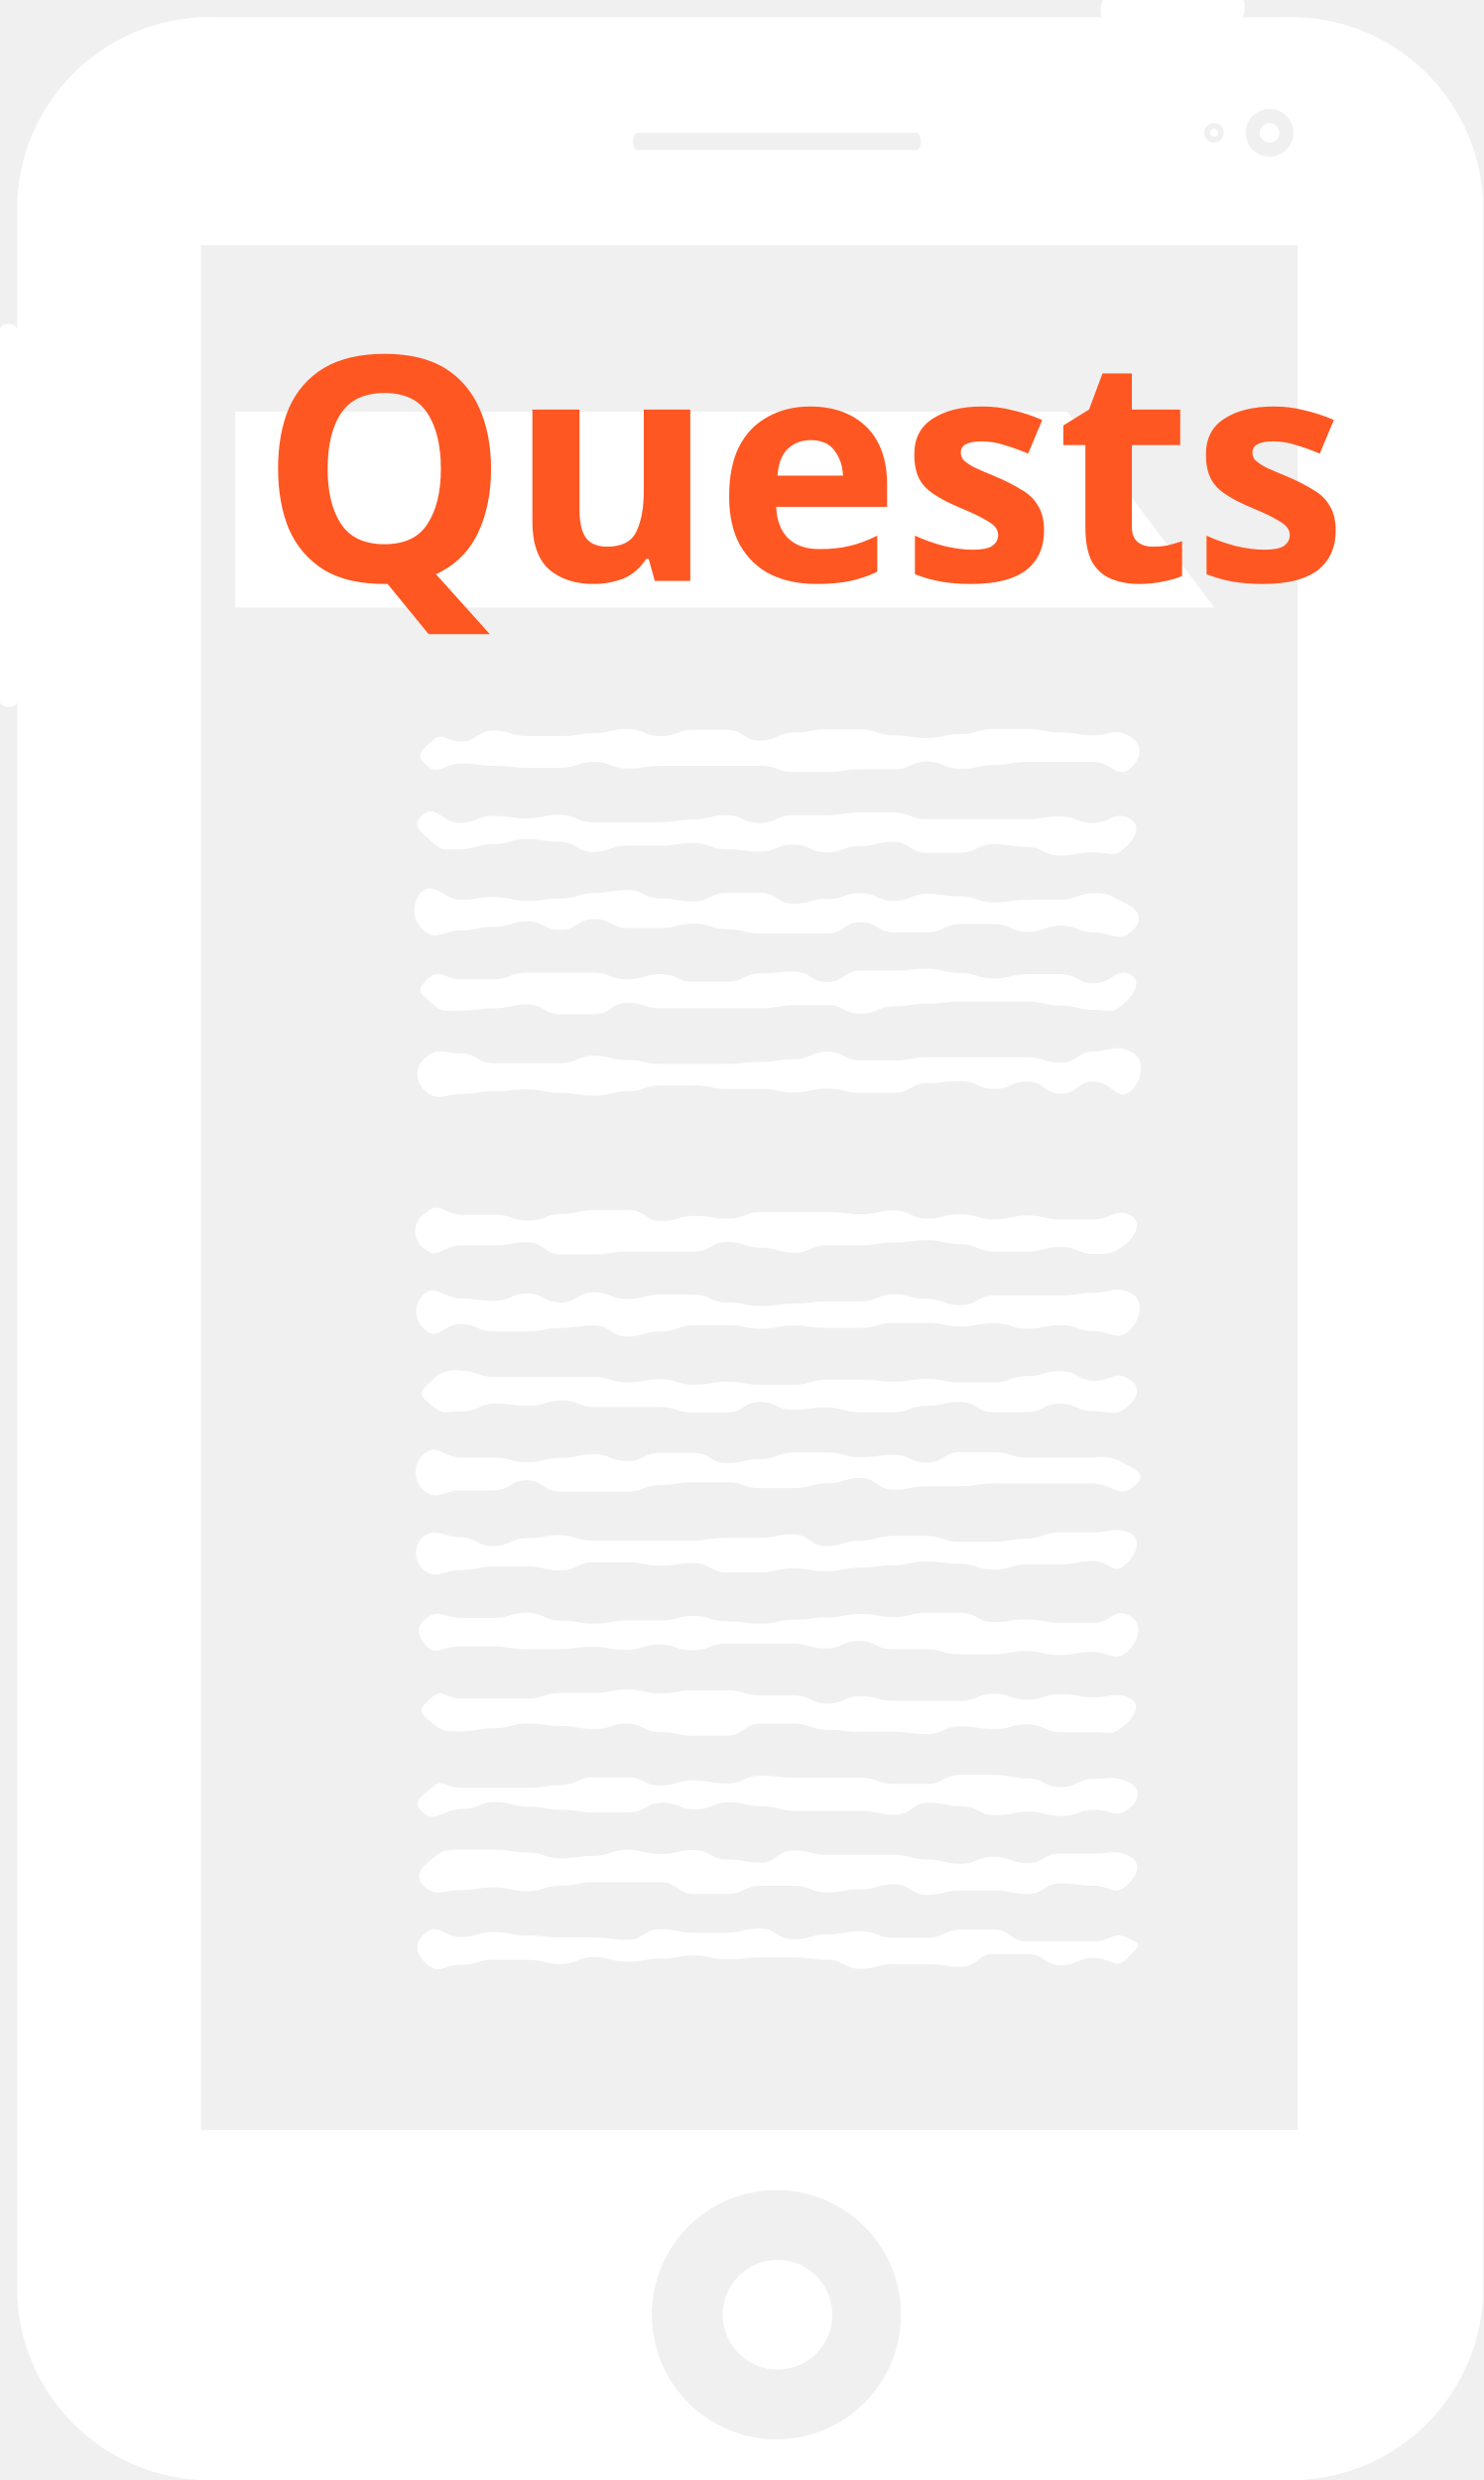
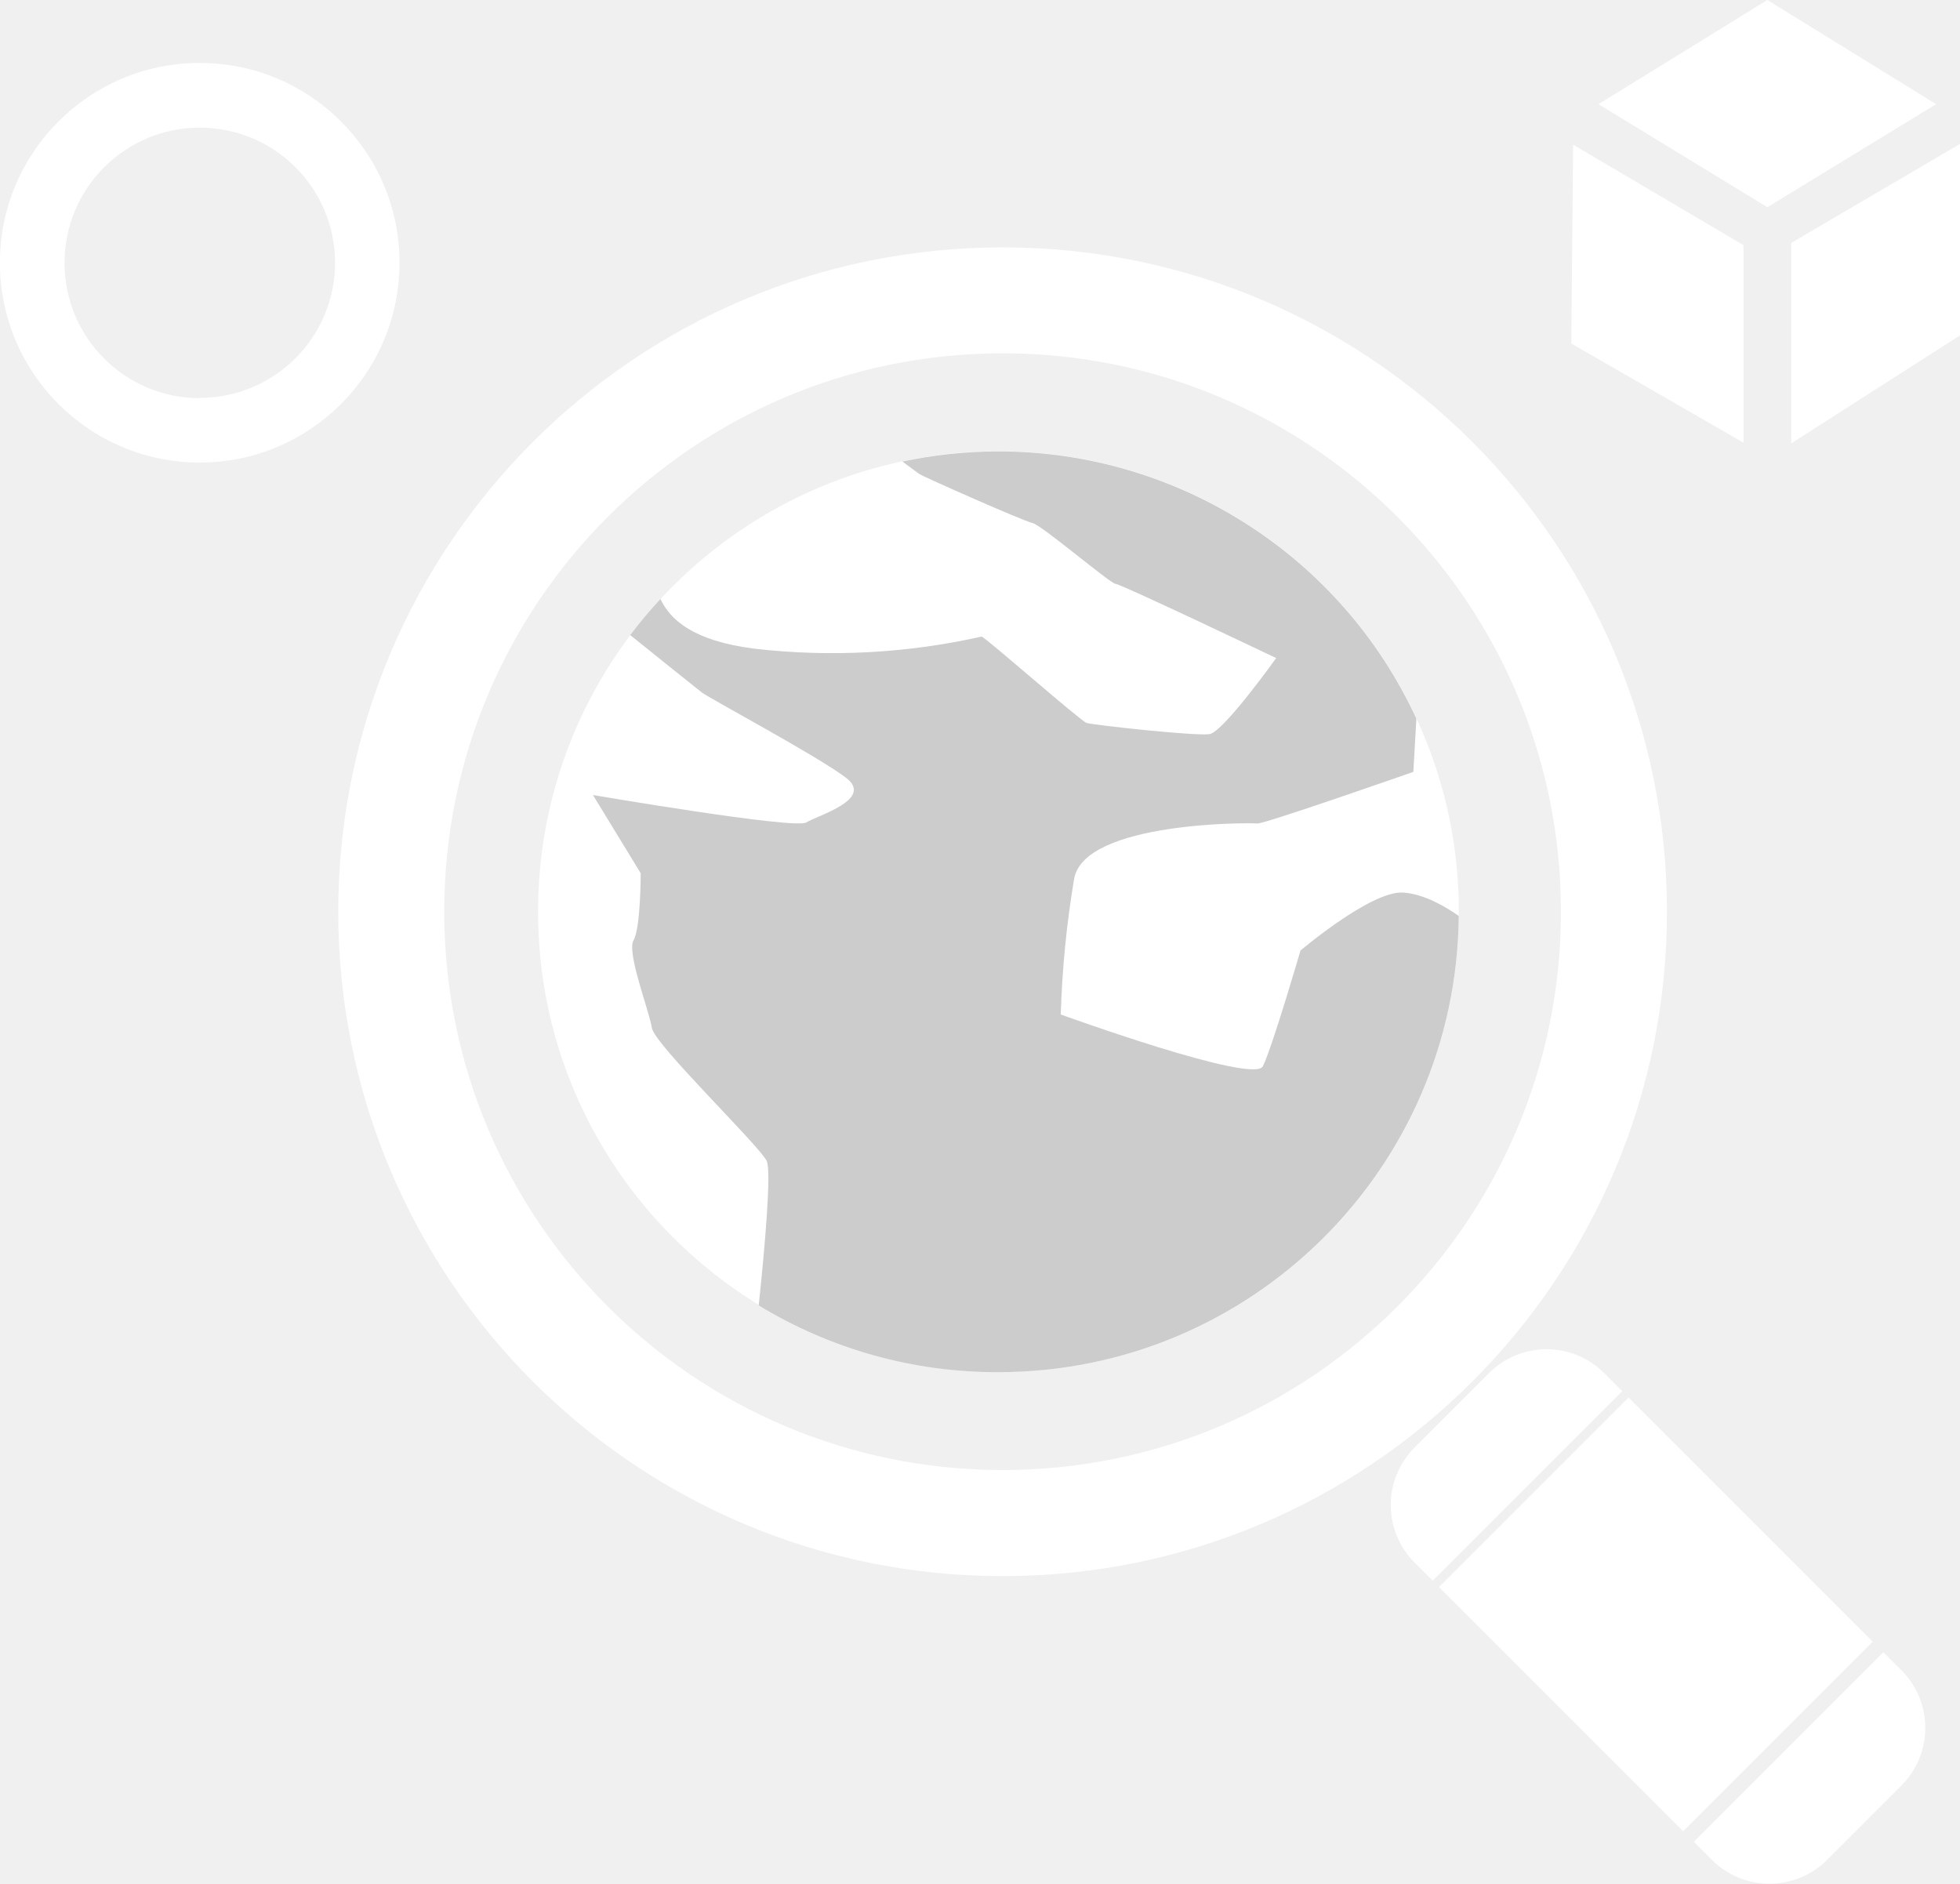
- <svg xmlns="http://www.w3.org/2000/svg" viewBox="0 0 37.86 63.31">
+ <svg xmlns="http://www.w3.org/2000/svg" viewBox="0 0 246.32 236.76">
  <defs>
-     <style>.cls-1{fill:#fff;}.cls-2{font-size:8px;fill:#ff5722;font-family:BerlinSansFBDemi-Bold, Berlin Sans FB Demi;font-weight:700;}</style>
+     <style>.cls-1{fill:#fff;}.cls-2{fill:#ccc;}</style>
  </defs>
  <g id="Слой_2" data-name="Слой 2">
-     <g id="Layer_1" data-name="Layer 1">
-       <path class="cls-1" d="M27.25,10.51H6v5H31Z" />
-       <path class="cls-1" d="M11.76,19.49c.43,0,.43.06.85.06s.43.05.85.05h.85c.43,0,.43-.15.86-.15s.42.17.85.17.42-.07.85-.07h1.7c.43,0,.43,0,.85,0s.43.16.85.16.43,0,.85,0,.43-.07.85-.07h.85c.43,0,.43-.2.85-.2s.43.19.86.19.42-.1.85-.1.42-.08.85-.08.42,0,.85,0,.42,0,.85,0,.6.45.92.17.34-.66-.06-.85-.44,0-.86,0-.43-.07-.86-.07-.42-.09-.85-.09h-.85c-.42,0-.42.13-.85.13s-.43.1-.85.1-.43-.07-.85-.07-.43-.15-.85-.15h-.85c-.43,0-.43.08-.86.08s-.42.21-.85.21-.42-.28-.85-.28h-.85c-.42,0-.42.16-.85.16s-.42-.18-.85-.18-.43.11-.85.11-.43.07-.85.07-.43,0-.85,0-.43-.14-.85-.14-.43.28-.85.28-.43-.28-.75,0-.39.38-.1.63S11.33,19.49,11.76,19.49Z" />
-       <path class="cls-1" d="M11,21.47c.32.28.31.21.74.21s.43-.13.85-.13.43-.13.85-.13.43.07.85.07.43.26.86.26.42-.16.85-.16.42,0,.85,0,.42-.07.85-.07.43.16.85.16.43.06.85.06.43-.18.85-.18.43.2.85.2.43-.16.85-.16.43-.11.85-.11.43.28.85.28.43,0,.86,0,.42-.22.85-.22.42.07.85.07.42.22.85.22.42-.08.85-.08.5.16.82-.13.4-.61.05-.76-.45.14-.87.14-.43-.17-.86-.17-.42.07-.85.07-.42,0-.85,0h-.85c-.43,0-.43,0-.85,0s-.43-.17-.85-.17-.43,0-.85,0-.43.07-.85.07h-.86c-.42,0-.42.2-.85.2s-.42-.2-.85-.2-.42.11-.85.11-.42.07-.85.07-.42,0-.85,0-.43,0-.85,0-.43-.19-.85-.19-.43.09-.85.09-.43-.06-.85-.06-.43.18-.85.18-.63-.49-.95-.21S10.74,21.22,11,21.47Z" />
-       <path class="cls-1" d="M10.81,23.75c.32.29.52,0,.95,0s.43-.09.85-.09.43-.14.85-.14.43.22.85.22.43-.28.86-.28.42.23.85.23.42,0,.85,0,.42-.11.85-.11.43.14.85.14.43.11.85.11.43,0,.85,0,.43,0,.85,0,.43-.29.85-.29.43.26.85.26.43,0,.85,0,.43-.21.86-.21.42,0,.85,0,.42.2.85.2.42-.16.85-.16.42.17.85.17.61.26.93,0,.28-.54-.13-.74-.38-.26-.8-.26-.43.17-.86.17-.42,0-.85,0-.42.07-.85.07-.42-.16-.85-.16-.43-.06-.85-.06-.43.18-.85.18-.43-.2-.85-.2-.43.15-.85.15-.43.12-.86.12-.42-.28-.85-.28-.42,0-.85,0-.42.22-.85.22-.42-.07-.85-.07-.42-.22-.85-.22-.43.08-.85.08-.43.14-.85.14-.43.06-.85.06-.43-.1-.85-.1-.43.07-.85.07-.64-.48-1-.2A.68.68,0,0,0,10.81,23.75Z" />
-       <path class="cls-1" d="M27.93,25.1c-.43,0-.43-.23-.86-.23s-.42,0-.85,0-.42.11-.85.11-.42-.14-.85-.14-.43-.11-.85-.11-.43.05-.85.05-.43,0-.85,0-.43.29-.85.29-.43-.27-.86-.27-.42.05-.85.05-.42.21-.85.21-.42,0-.85,0-.42-.19-.85-.19S16.44,25,16,25s-.43-.17-.85-.17h-.85c-.43,0-.43,0-.85,0S13,25,12.61,25s-.43,0-.85,0-.53-.31-.85,0-.17.36.11.61.31.19.74.19.43-.06.85-.06.43-.1.85-.1.43.25.85.25.43,0,.86,0,.42-.29.85-.29.42.14.85.14h.85c.43,0,.43,0,.85,0h.85c.43,0,.43-.08.85-.08s.43,0,.85,0,.43.22.85.22.43-.19.85-.19.43-.07.85-.07.43-.05.86-.05h1.7c.42,0,.42.1.85.1s.42.11.85.11.44.12.76-.16.46-.63.13-.76S28.35,25.1,27.93,25.1Z" />
-       <path class="cls-1" d="M28.85,26.84c-.39-.19-.5,0-.92,0s-.43.29-.86.29-.42-.14-.85-.14h-.85c-.42,0-.42,0-.85,0h-.85c-.43,0-.43.08-.85.08s-.43,0-.85,0-.43-.22-.85-.22-.43.19-.86.19-.42.07-.85.07-.42.05-.85.05h-1.7c-.42,0-.42-.1-.85-.1s-.43-.11-.85-.11-.43.19-.85.19-.43,0-.85,0h-.85c-.43,0-.43-.25-.85-.25s-.58-.17-.9.11a.54.54,0,0,0,0,.85c.32.29.47.08.9.08s.43-.07.85-.07.43-.05.85-.05.43.09.85.09.43.07.86.07.42-.11.85-.11.42-.15.85-.15.42,0,.85,0,.43.09.85.09.43,0,.85,0,.43.09.85.09.43-.1.85-.1.43.11.85.11.43,0,.85,0,.43-.25.85-.25.43-.05.86-.05.42.2.85.2.42-.19.85-.19.42.31.85.31.42-.31.85-.31.61.53.93.25S29.26,27,28.85,26.84Z" />
-       <text />
-       <path class="cls-1" d="M10.85,31.89c.32.28.48-.1.91-.1s.43,0,.85,0,.43-.08.85-.08.43.31.85.31h.86c.42,0,.42-.07.85-.07h1.7c.43,0,.43-.25.85-.25s.43.15.85.15.43.13.85.13.43-.19.85-.19.43,0,.85,0,.43-.07.85-.07.43-.06.85-.06.43.1.86.1.42.19.85.19h.85c.42,0,.42-.12.85-.12s.42.18.85.18.47,0,.79-.24.44-.63.09-.77-.46.13-.88.13h-.86c-.42,0-.42-.1-.85-.1s-.42.1-.85.1S25,31,24.52,31s-.43.11-.85.11-.43-.21-.85-.21S22.39,31,22,31s-.43-.06-.85-.06-.43,0-.86,0-.42,0-.85,0-.42.17-.85.17-.42-.07-.85-.07-.42.13-.85.13-.42-.28-.85-.28-.43,0-.85,0-.43.1-.85.1-.43.17-.85.17-.43-.15-.85-.15-.43,0-.85,0-.57-.35-.89-.07A.55.55,0,0,0,10.85,31.89Z" />
-       <path class="cls-1" d="M28.84,33c-.38-.18-.49,0-.91,0s-.43.07-.86.07h-1.7c-.42,0-.42.25-.85.25s-.43-.16-.85-.16-.43-.12-.85-.12-.43.18-.85.18h-.85c-.43,0-.43.06-.86.06s-.42.06-.85.06-.42-.09-.85-.09-.42-.2-.85-.2h-.85c-.42,0-.42.11-.85.11s-.43-.17-.85-.17-.43.26-.85.26-.43-.23-.85-.23-.43.19-.85.19-.43-.06-.85-.06-.63-.39-.95-.1a.59.59,0,0,0,.06.91c.31.28.46-.16.89-.16s.43.19.85.19.43,0,.85,0,.43-.09.85-.09.43-.06.86-.06.42.28.85.28.42-.13.85-.13.42-.16.85-.16h.85c.43,0,.43.09.85.09s.43-.08.85-.08.43.06.85.06.43,0,.85,0,.43-.13.85-.13h.85c.43,0,.43.09.86.09s.42-.08.85-.08.42.14.85.14.42-.09.85-.09.42.15.85.15.56.27.88,0S29.23,33.16,28.84,33Z" />
-       <path class="cls-1" d="M11,35.86c.32.28.37.17.8.17s.43-.2.85-.2.43.06.85.06.43-.14.85-.14.43.17.86.17H16c.42,0,.42,0,.85,0s.42.14.85.14.43,0,.85,0,.43-.27.85-.27.43.2.85.2.43-.06.85-.06.43.12.85.12h.85c.43,0,.43-.16.85-.16s.43-.1.86-.1.42.26.85.26.42,0,.85,0,.42-.22.85-.22.42.19.85.19.55.17.87-.11.34-.55,0-.73-.41.07-.83.07S27.5,35,27.07,35s-.42.13-.85.13-.42.16-.85.16h-.85c-.43,0-.43-.09-.85-.09s-.43.07-.85.07-.43-.05-.85-.05-.43,0-.85,0-.43.13-.86.13h-.85c-.42,0-.42-.08-.85-.08s-.42.08-.85.08-.42-.14-.85-.14-.42.08-.85.08-.43-.14-.85-.14h-1.7c-.43,0-.43,0-.85,0s-.43-.16-.85-.16a.78.78,0,0,0-.76.28C10.72,35.52,10.67,35.61,11,35.86Z" />
-       <path class="cls-1" d="M28.7,37.36a1.09,1.09,0,0,0-.77-.15h-.86c-.42,0-.42,0-.85,0s-.42-.14-.85-.14-.42,0-.85,0-.43.27-.85.27-.43-.2-.85-.2-.43.06-.85.06-.43-.12-.85-.12h-.86c-.42,0-.42.17-.85.17s-.42.1-.85.1-.42-.26-.85-.26-.42,0-.85,0-.42.21-.85.21-.43-.18-.85-.18-.43.1-.85.1-.43.11-.85.11-.43-.12-.85-.12-.43,0-.85,0-.62-.38-.94-.09a.62.62,0,0,0,0,.93c.32.28.5,0,.93,0s.43,0,.85,0,.43-.26.85-.26.43.29.85.29l.86,0c.42,0,.42,0,.85,0s.42-.17.85-.17.42-.07.85-.07.43,0,.85,0,.43.15.85.15h.85c.43,0,.43-.12.85-.12s.43-.14.85-.14.43.3.85.3.43-.09.85-.09h.86c.42,0,.42-.07.85-.07h.85c.42,0,.42,0,.85,0s.42,0,.85,0,.65.38,1,.1S29.13,37.58,28.7,37.36Z" />
-       <path class="cls-1" d="M11.76,40.08c.43,0,.43-.09.85-.09h.85c.43,0,.43.1.85.1s.43-.21.86-.21H16c.42,0,.42.09.85.09s.42-.07.85-.07.43.24.85.24.43,0,.85,0,.43-.1.85-.1.43.07.85.07.43-.09.85-.09.43-.06.85-.06.43-.1.85-.1.43.06.86.06.42.15.85.15.42-.13.85-.13.42,0,.85,0,.42-.09.85-.09.49.38.81.1.44-.68.09-.83-.48,0-.9,0l-.86,0c-.42,0-.42.16-.85.16s-.42.08-.85.08-.42,0-.85,0-.43-.15-.85-.15h-.85c-.43,0-.43.12-.85.12s-.43.14-.85.14-.43-.3-.86-.3-.42.09-.85.09h-.85c-.42,0-.42.07-.85.07h-.85c-.42,0-.42,0-.85,0s-.43,0-.85,0-.43-.14-.85-.14-.43.08-.85.08-.43.2-.85.2-.43-.23-.85-.23-.63-.27-.95,0a.57.57,0,0,0,.08.88C11.21,40.31,11.33,40.08,11.76,40.08Z" />
-       <path class="cls-1" d="M28.81,41.23c-.39-.18-.46.2-.88.2h-.86c-.42,0-.42-.09-.85-.09s-.42.07-.85.07-.42-.24-.85-.24-.43,0-.85,0-.43.11-.85.11-.43-.08-.85-.08-.43.09-.85.09-.43.06-.86.06-.42.1-.85.1-.42-.06-.85-.06-.42-.14-.85-.14-.42.12-.85.12-.42,0-.85,0-.43.08-.85.08-.43-.08-.85-.08-.43-.2-.85-.2-.43.13-.85.13-.43,0-.85,0-.54-.23-.86,0-.24.48,0,.73.39,0,.82,0h.85c.43,0,.43.07.85.07h.85c.43,0,.43-.06.86-.06s.42.08.85.08.42-.14.85-.14.42.15.85.15.43-.17.85-.17.43,0,.85,0,.43,0,.85,0,.43.12.85.12.43-.19.85-.19.43.21.85.21.43,0,.85,0,.43.13.86.13.42,0,.85,0,.42-.08.85-.08.42.1.85.1.42-.08.85-.08.56.27.88,0S29.2,41.41,28.81,41.23Z" />
-       <path class="cls-1" d="M11.76,44.2c.43,0,.43-.08.85-.08S13,44,13.46,44s.43.06.85.06.43.08.86.08S15.59,44,16,44s.42.22.85.22.42.09.85.09.43,0,.85,0S19,44,19.42,44s.43,0,.85,0,.43.16.85.16.43.05.85.05.43,0,.85,0,.43.06.85.06.43-.2.86-.2.42.07.85.07.42-.12.85-.12.42.2.85.2h.85c.42,0,.46.1.78-.18s.42-.58.08-.71-.44,0-.86,0-.43-.08-.86-.08-.42.14-.85.14-.42-.15-.85-.15-.42.18-.85.18h-.85c-.43,0-.43,0-.85,0s-.43-.12-.85-.12-.43.19-.85.19-.43-.21-.86-.21-.42,0-.85,0-.42-.13-.85-.13-.42,0-.85,0-.42.08-.85.08-.42-.1-.85-.1-.43.09-.85.09h-.85c-.43,0-.43.14-.85.14s-.43,0-.85,0-.43,0-.85,0-.45-.29-.77,0-.3.34,0,.59S11.33,44.2,11.76,44.2Z" />
-       <path class="cls-1" d="M10.79,46.27c.32.28.54-.09,1-.09s.43-.18.85-.18.43.12.85.12.43.08.85.08.43.07.86.07.42,0,.85,0,.42-.25.85-.25.42.17.85.17.43-.18.85-.18.43.1.85.1.43.12.85.12.43,0,.85,0,.43,0,.85,0,.43.1.85.1.43-.31.85-.31.43.09.86.09.42.23.85.23.42-.09.85-.09.42.11.85.11.42-.16.85-.16.5.23.82,0,.39-.57,0-.72-.43-.07-.85-.07-.43.21-.86.21-.42-.22-.85-.22-.42-.09-.85-.09-.42,0-.85,0-.43.23-.85.23-.43,0-.85,0-.43-.16-.85-.16-.43,0-.85,0-.43,0-.86,0-.42-.05-.85-.05-.42.2-.85.2-.42-.08-.85-.08-.42.13-.85.13-.42-.21-.85-.21-.43,0-.85,0-.43.2-.85.2-.43.07-.85.07h-.85c-.43,0-.43,0-.85,0s-.42-.27-.74,0S10.51,46,10.79,46.27Z" />
-       <path class="cls-1" d="M27.93,47.32c-.43,0-.43,0-.86,0s-.42.24-.85.24-.42-.16-.85-.16-.42.18-.85.18-.43-.11-.85-.11-.43-.12-.85-.12-.43,0-.85,0-.43,0-.85,0-.43-.11-.86-.11-.42.31-.85.31-.42-.08-.85-.08-.42-.24-.85-.24-.42.1-.85.1-.42-.11-.85-.11-.43.16-.85.16-.43.06-.85.06-.43-.15-.85-.15-.43-.07-.85-.07-.43,0-.85,0-.44,0-.76.26-.42.45-.14.7.47.07.9.07.43-.07.85-.07.43.1.85.1.43-.14.85-.14.43-.09.86-.09.42,0,.85,0,.42,0,.85,0,.42.3.85.3.43,0,.85,0,.43-.21.85-.21h.85c.43,0,.43.17.85.17s.43-.08.85-.08.43-.13.85-.13.43.27.85.27.43-.11.86-.11.42,0,.85,0,.42.09.85.09.42-.27.85-.27.42.06.85.06.5.28.82,0,.41-.61.05-.77S28.35,47.32,27.93,47.32Z" />
-       <path class="cls-1" d="M28.79,49.47c-.39-.18-.44.09-.86.09s-.43,0-.86,0-.42,0-.85,0-.42-.3-.85-.3-.42,0-.85,0-.43.21-.85.21h-.85c-.43,0-.43-.17-.85-.17s-.43.08-.85.08-.43.13-.86.13-.42-.28-.85-.28-.42.11-.85.11-.42,0-.85,0-.42-.09-.85-.09-.42.27-.85.27-.43-.06-.85-.06h-.85c-.43,0-.43-.05-.85-.05s-.43-.09-.85-.09-.43.13-.85.13-.59-.38-.91-.1-.22.56.07.81.41,0,.84,0,.43-.13.85-.13.43,0,.85,0,.43.11.85.11.43-.18.86-.18.42.12.85.12.42-.08.85-.08.42-.08.85-.08.43.1.85.1.43-.05.85-.05h.85c.43,0,.43.06.85.06s.43.23.85.23.43-.12.85-.12.43,0,.85,0,.43.07.86.07.42-.33.85-.33.42,0,.85,0,.42.29.85.29.42-.19.85-.19.54.33.86,0S29.16,49.64,28.79,49.47Z" />
-       <path class="cls-1" d="M32.72.44h-1s.05-.1.05-.22,0-.22-.05-.22H28.16s-.06.1-.06.22,0,.22.06.22H5.58A4.92,4.92,0,0,0,.44,5.11V8.42c0-.09-.1-.15-.22-.15S0,8.33,0,8.42v9.49c0,.08.1.14.22.14s.22-.06.22-.14V58.64a4.92,4.92,0,0,0,5.14,4.67H32.72a4.92,4.92,0,0,0,5.14-4.67V5.11A4.92,4.92,0,0,0,32.72.44Zm-.31,2.34a.61.61,0,1,1-.61.61A.61.61,0,0,1,32.41,2.78ZM31,3.14a.25.25,0,1,1-.26.25A.25.25,0,0,1,31,3.14Zm-14.77.25h7.17c.06,0,.11.1.11.22s-.05.22-.11.22H16.27c-.06,0-.11-.1-.11-.22S16.21,3.39,16.27,3.39Zm3.58,58.88A3.18,3.18,0,1,1,23,59.09,3.18,3.18,0,0,1,19.85,62.27Zm13.32-7.9h-28V6.26h28Z" />
-       <path class="cls-1" d="M19.85,57.69a1.4,1.4,0,1,0,1.4,1.4A1.4,1.4,0,0,0,19.85,57.69Z" />
-       <path class="cls-1" d="M32.41,3.64a.25.25,0,1,0-.25-.25A.25.25,0,0,0,32.41,3.64Z" />
-       <path class="cls-1" d="M31,3.49a.1.1,0,0,0,.1-.1.11.11,0,0,0-.1-.11.11.11,0,0,0-.11.11A.1.1,0,0,0,31,3.49Z" />
-       <text class="cls-2" transform="translate(6.63 14.83)">Quests</text>
+     <g id="Слой_2-2" data-name="Слой 2">
+       <path class="cls-1" d="M126,31.09a83.49,83.49,0,1,0,83.49,83.48A83.48,83.48,0,0,0,126,31.09Zm0,153.65a70.17,70.17,0,1,1,70.17-70.17A70.17,70.17,0,0,1,126,184.74Z" />
+       <circle class="cls-1" cx="125.48" cy="114.57" r="57.86" />
+       <rect class="cls-1" x="186.4" y="186.04" width="43.4" height="33.69" transform="translate(204.41 -87.73) rotate(45)" />
+       <path class="cls-1" d="M222.83,207.49H226a10.24,10.24,0,0,1,10.24,10.24v13.21A10.24,10.24,0,0,1,226,241.18h-3.21a0,0,0,0,1,0,0V207.49a0,0,0,0,1,0,0Z" transform="translate(225.87 -96.62) rotate(45)" />
+       <path class="cls-1" d="M180.48,165.14h3.21a10.24,10.24,0,0,1,10.24,10.24v13.21a10.24,10.24,0,0,1-10.24,10.24h-3.21a0,0,0,0,1,0,0V165.14a0,0,0,0,1,0,0Z" transform="translate(190.9 443.04) rotate(-135)" />
+       <polygon class="cls-1" points="243.32 13.09 222.11 26.04 200.89 13.09 222.11 0 243.32 13.09" />
+       <polygon class="cls-1" points="225.11 55.72 225.11 30.53 246.32 18.09 246.32 42.15 225.11 55.72" />
+       <polygon class="cls-1" points="219.11 55.63 219.11 30.81 197.7 18.18 197.47 43.17 219.11 55.63" />
+       <path class="cls-1" d="M25.11,7.91A25.11,25.11,0,1,0,50.21,33,25.11,25.11,0,0,0,25.11,7.91Zm0,42.13a17,17,0,1,1,17-17A17,17,0,0,1,25.11,50Z" />
+       <path class="cls-2" d="M125.48,172.44a57.86,57.86,0,0,0,57.85-57.33c-1.53-1.08-4.31-2.77-7-2.94-4-.26-12.89,7.28-12.89,7.28s-3.58,12.25-4.73,14.55-25.4-6.51-25.4-6.51A124.49,124.49,0,0,1,135,110.38c1.4-7.15,22.21-7,23-6.89S177.62,97,177.62,97l.38-6.69a57.86,57.86,0,0,0-52.52-33.58A58.49,58.49,0,0,0,113.41,58c1.07.81,2,1.47,2.16,1.59.64.39,13,5.88,14.17,6.13s9.83,7.66,10.47,7.66,20.17,9.32,20.17,9.32S153.74,92,152,92.26s-14.68-1.15-15.45-1.41S123.74,80,123.36,80a85.65,85.65,0,0,1-28.47,1.53C87,80.54,84.21,77.82,83,75.28a56.91,56.91,0,0,0-3.8,4.53c3.16,2.54,8.32,6.68,9,7.21,1,.77,14.55,8,18.12,10.72s-3.57,4.73-5,5.62-26.8-3.45-26.8-3.45l6,9.83s0,6.9-.9,8.43,2,8.94,2.3,11,13.4,14.68,14.43,16.72c.62,1.25-.23,10.86-1,18.16A57.6,57.6,0,0,0,125.48,172.44Z" />
    </g>
  </g>
</svg>
